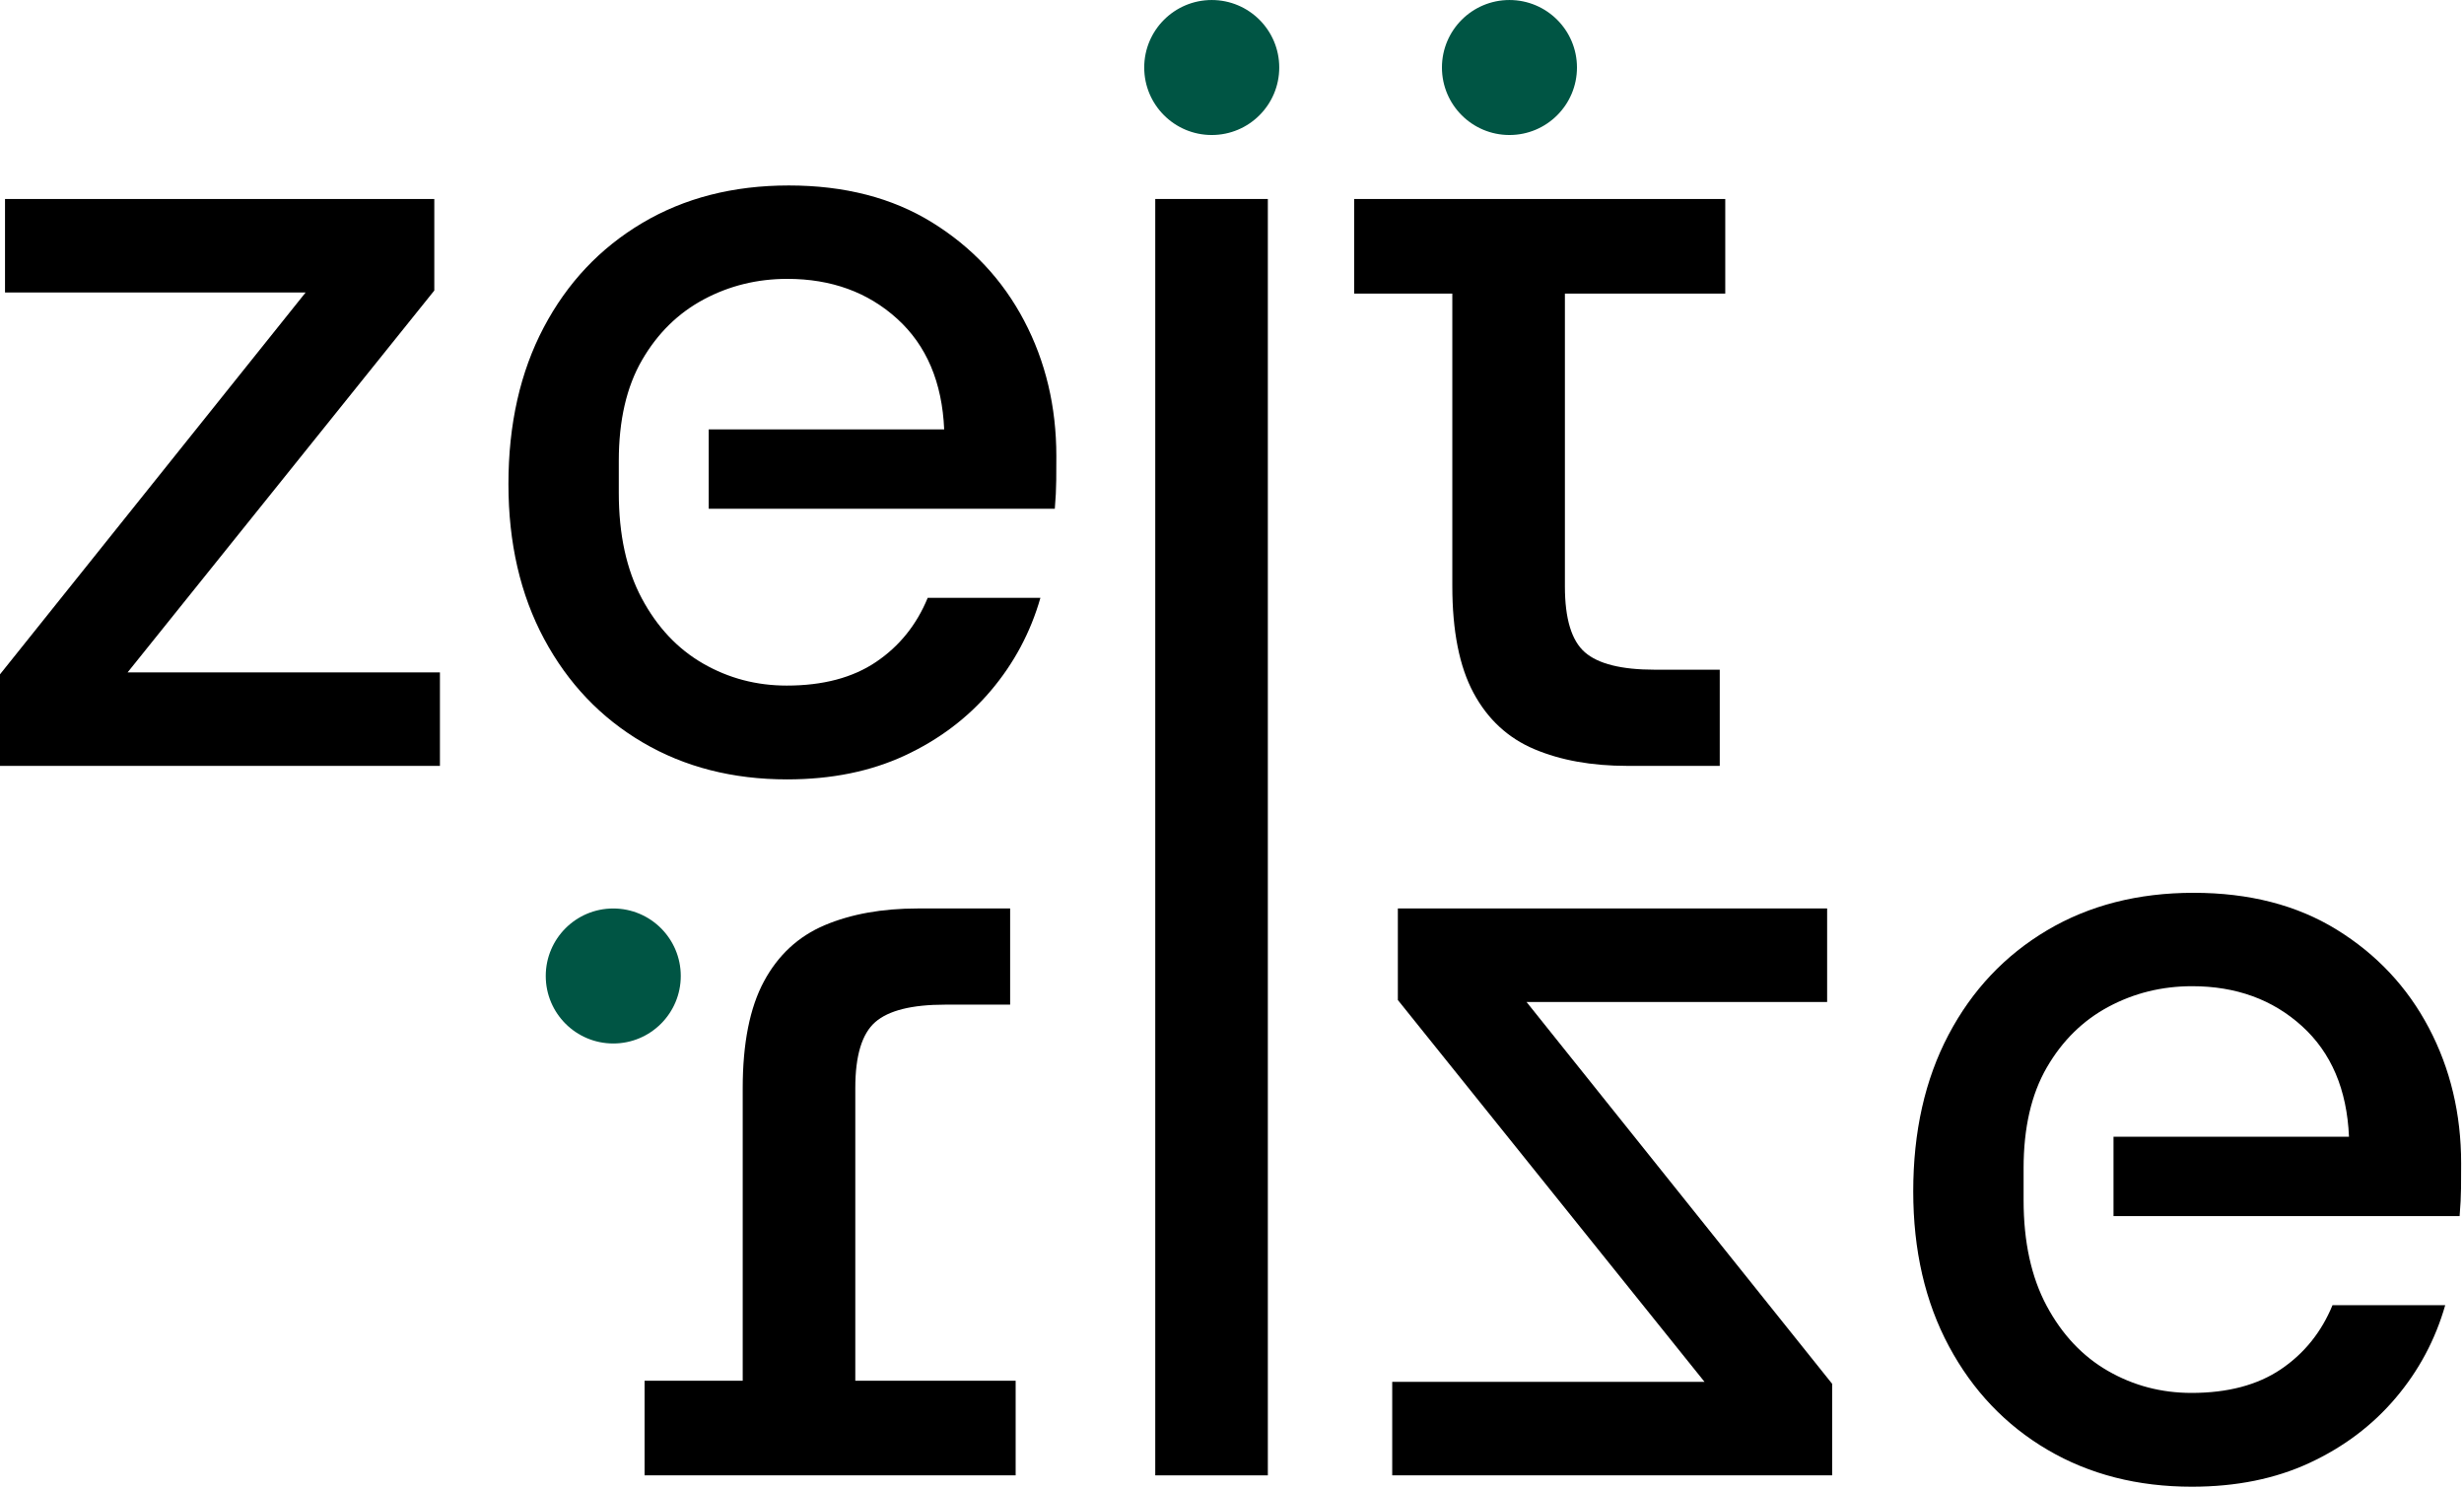
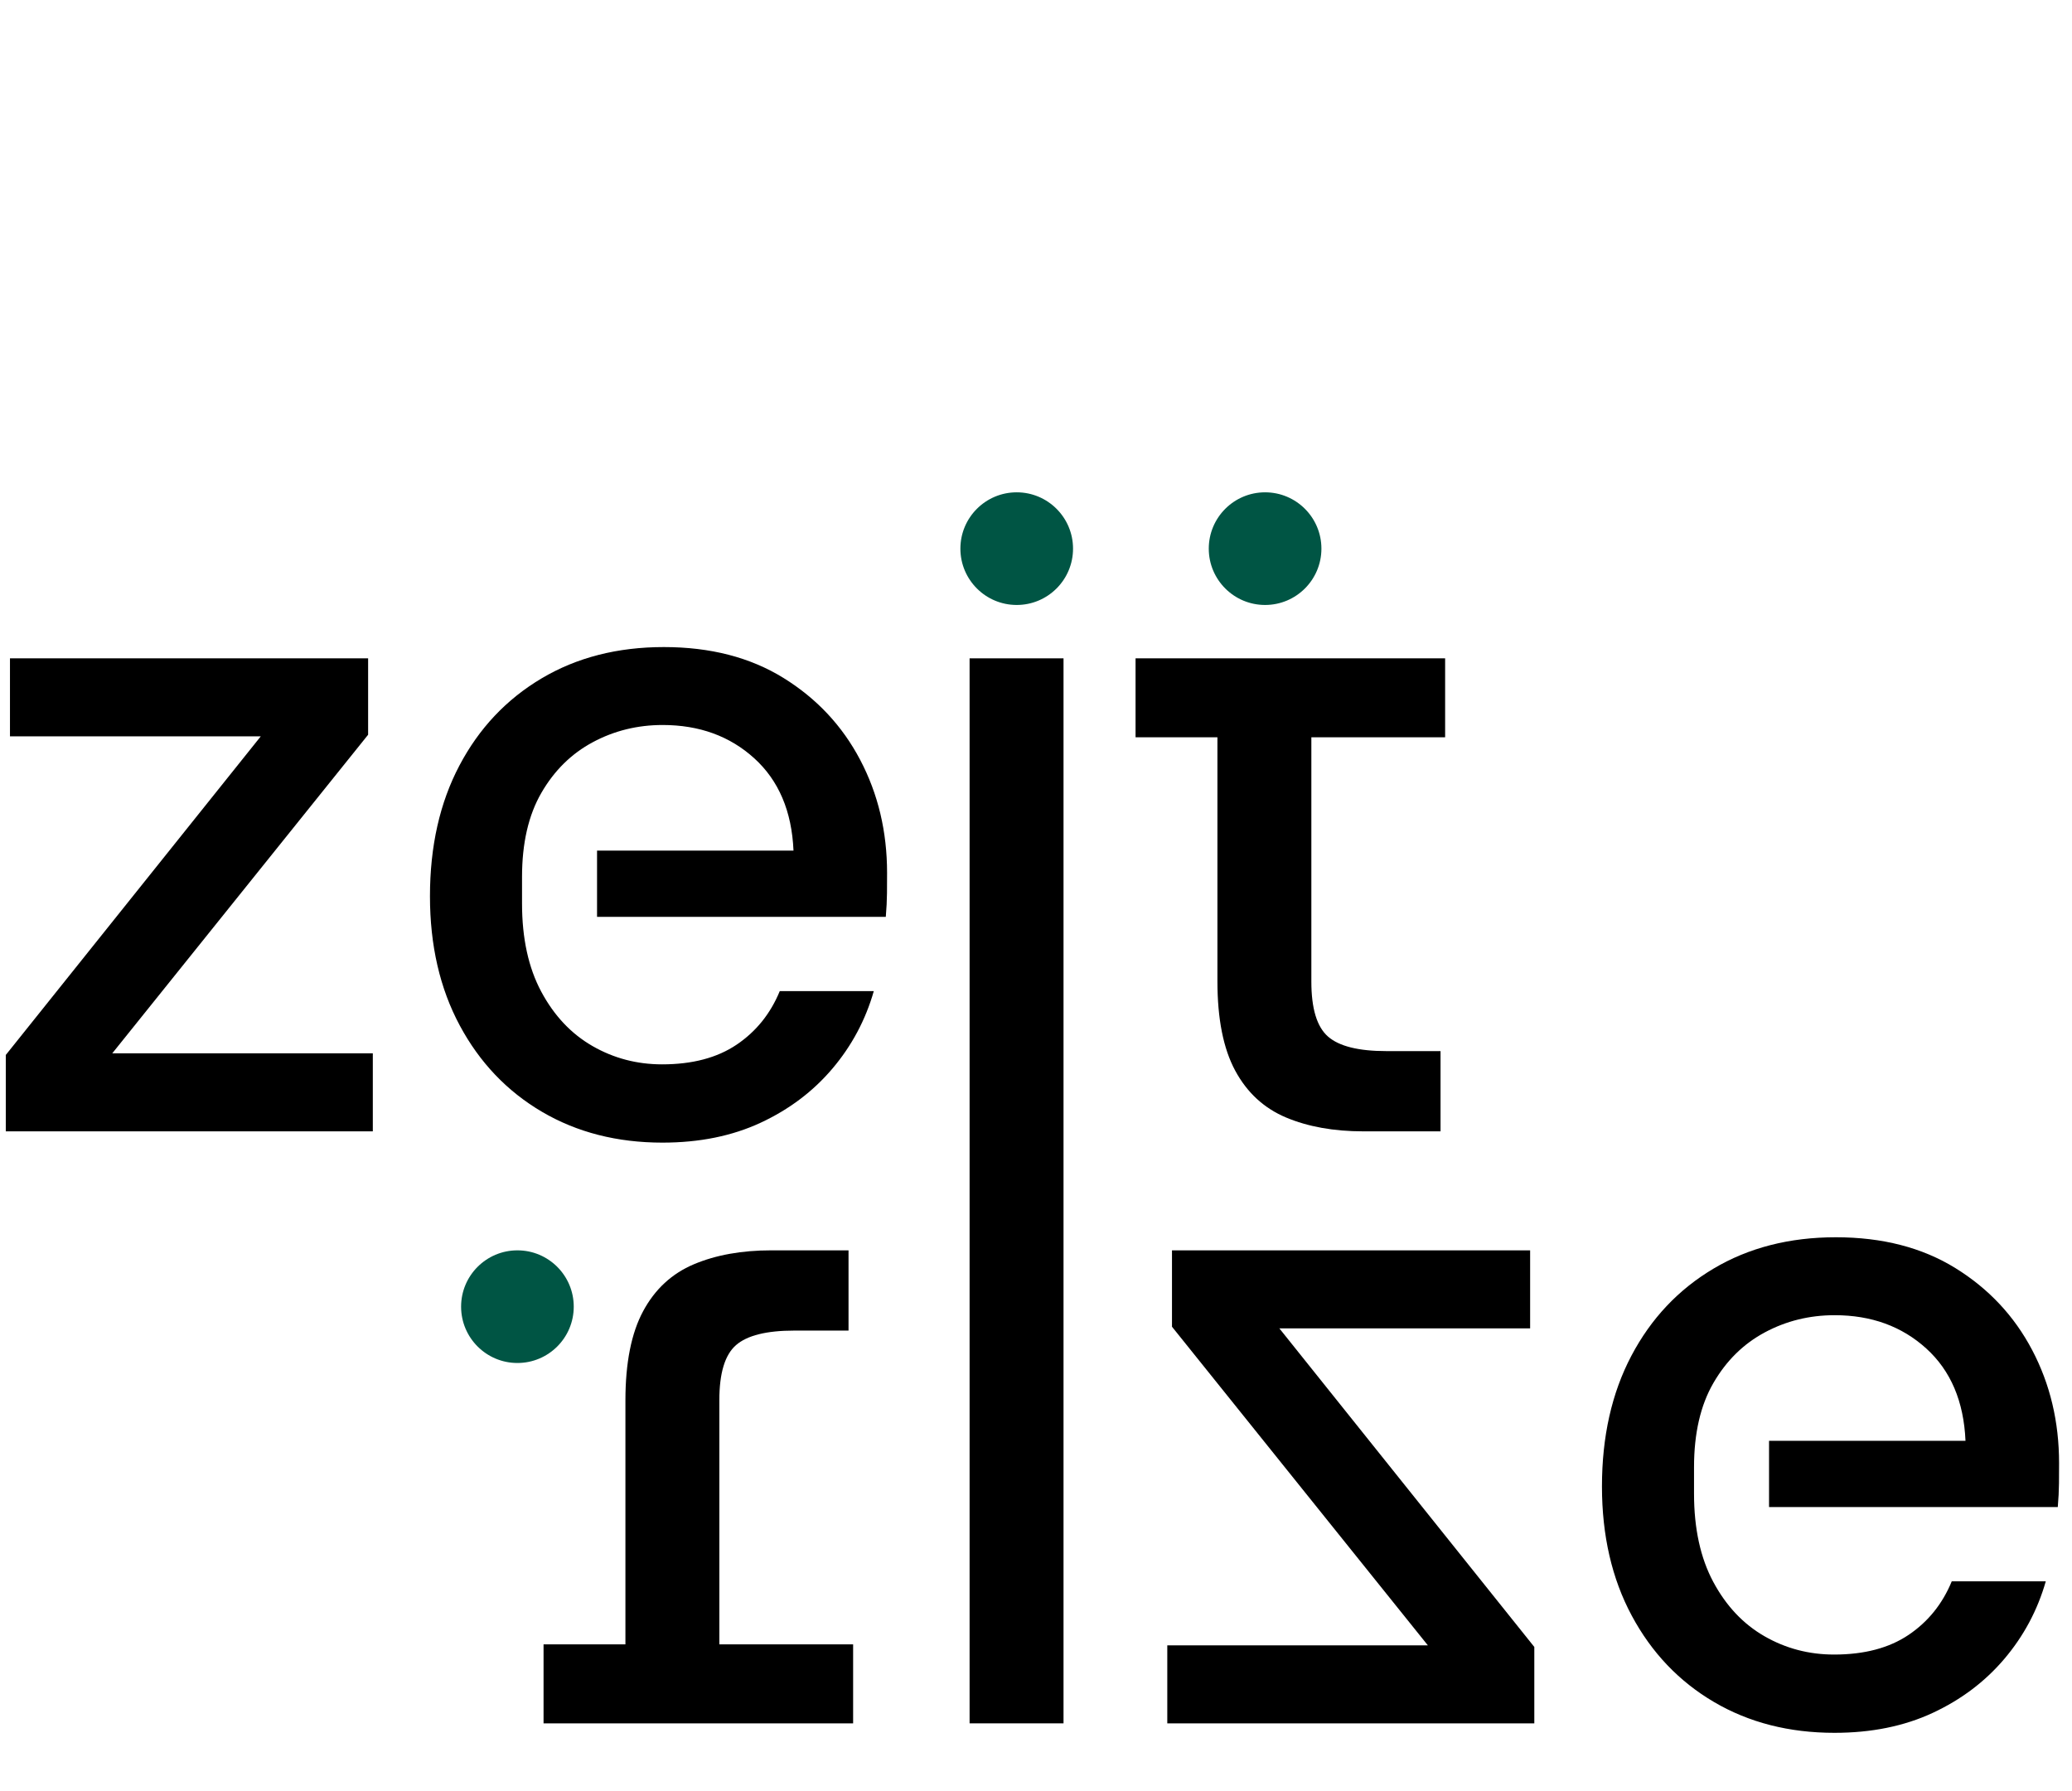
- <svg xmlns="http://www.w3.org/2000/svg" width="100%" height="100%" viewBox="0 0 629 380" version="1.1" xml:space="preserve" style="fill-rule:evenodd;clip-rule:evenodd;stroke-linejoin:round;stroke-miterlimit:1.5;">
-   <g transform="matrix(1,0,0,1,-13129.547,-9308.642)">
-     <g transform="matrix(1,0,0,1,12720.773,7834)">
-       <g transform="matrix(1.687799,0,0,1.687799,370.087,-1156.881)">
-         <g transform="matrix(1,0,0,1,-549,631)">
-           <path d="M571.921,1044L571.921,1030.151L618.146,972.389L572.68,972.389L572.68,958.245L637.608,958.245L637.608,972.094L591.223,1029.856L638.46,1029.856L638.46,1044L571.921,1044Z" style="fill:url(#_Radial1);" />
-           <g transform="matrix(-1,0,0,1,1420.951,107.3261)">
-             <path d="M571.921,1044L571.921,1030.151L618.146,972.389L572.68,972.389L572.68,958.245L637.608,958.245L637.608,972.094L591.223,1029.856L638.46,1029.856L638.46,1044L571.921,1044Z" style="fill:url(#_Radial2);" />
+ <svg xmlns="http://www.w3.org/2000/svg" width="100%" height="100%" viewBox="0 0 634 548" version="1.1" xml:space="preserve" style="fill-rule:evenodd;clip-rule:evenodd;stroke-linejoin:round;stroke-miterlimit:1.5;">
+   <g transform="matrix(1,0,0,1,-19948.773,-10395.594)">
+     <g id="Artboard1" transform="matrix(0.327818,0,0,0.283351,20128.745,10216.8)">
+       <rect x="-549" y="631" width="1934" height="1934" style="fill:none;" />
+       <clipPath id="_clip1">
+         <rect x="-549" y="631" width="1934" height="1934" />
+       </clipPath>
+       <g clip-path="url(#_clip1)">
+         <g transform="matrix(4.139821,1.283343,-1.109262,4.789501,-36274.026,-15181.788)">
+           <path d="M8695.37,1372.925C8665.074,1355.464 8630.719,1346.272 8595.75,1346.272C8578.24,1315.944 8553.056,1290.76 8522.728,1273.25C8522.728,1238.23 8513.51,1203.828 8496,1173.5C8513.51,1143.172 8522.728,1108.77 8522.728,1073.75C8553.056,1056.24 8578.24,1031.056 8595.75,1000.728C8630.77,1000.728 8665.172,991.51 8695.5,974C8725.828,991.51 8760.23,1000.728 8795.25,1000.728C8802.259,1012.869 8810.499,1024.185 8819.806,1034.515L8805.109,1049.212C8797.167,1040.484 8789.919,1031.11 8783.447,1021.171C8752.811,1019.527 8722.854,1011.5 8695.5,997.606C8668.146,1011.5 8638.189,1019.527 8607.553,1021.171C8590.811,1046.881 8568.881,1068.811 8543.171,1085.553C8541.527,1116.189 8533.5,1146.147 8519.606,1173.5C8533.5,1200.853 8541.527,1230.811 8543.171,1261.447C8568.881,1278.189 8590.811,1300.119 8607.553,1325.829C8638.146,1327.471 8668.063,1335.478 8695.385,1349.336L8695.37,1372.925ZM8783.517,1325.721C8800.25,1300.058 8822.155,1278.165 8847.829,1261.447C8849.473,1230.811 8857.5,1200.853 8871.394,1173.5C8857.5,1146.147 8849.473,1116.189 8847.829,1085.553C8837.89,1079.081 8828.516,1071.833 8819.788,1063.891L8834.485,1049.194C8844.815,1058.501 8856.131,1066.741 8868.272,1073.75C8868.272,1108.77 8877.49,1143.172 8895,1173.5C8877.49,1203.828 8868.272,1238.23 8868.272,1273.25C8837.988,1290.735 8812.832,1315.872 8795.325,1346.142L8783.517,1325.721Z" />
+         </g>
+         <g transform="matrix(3.050473,0,0,3.529197,-1790.543,-4041.657)">
+           <g transform="matrix(1.687799,0,0,1.687799,370.087,-1156.881)">
+             <g transform="matrix(1,0,0,1,-549,631)">
+               <path d="M571.921,1044L571.921,1030.151L618.146,972.389L572.68,972.389L572.68,958.245L637.608,958.245L637.608,972.094L591.223,1029.856L638.46,1029.856L638.46,1044L571.921,1044Z" style="fill:url(#_Radial2);" />
+               <g transform="matrix(-1,0,0,1,1420.951,107.3261)">
+                 <path d="M571.921,1044L571.921,1030.151L618.146,972.389L572.68,972.389L572.68,958.245L637.608,958.245L637.608,972.094L591.223,1029.856L638.46,1029.856L638.46,1044L571.921,1044Z" style="fill:url(#_Radial3);" />
+               </g>
+               <path d="M690.972,1046.044C682.75,1046.044 675.47,1044.181 669.131,1040.457C662.792,1036.732 657.822,1031.514 654.222,1024.803C650.621,1018.093 648.821,1010.282 648.821,1001.373C648.821,992.332 650.598,984.437 654.154,977.688C657.709,970.939 662.674,965.671 669.05,961.883C675.425,958.095 682.815,956.201 691.219,956.201C699.641,956.201 706.865,958.064 712.892,961.788C718.919,965.513 723.559,970.464 726.811,976.642C730.064,982.82 731.691,989.654 731.691,997.147C731.691,998.282 731.685,999.501 731.675,1000.803C731.664,1002.105 731.592,1003.541 731.459,1005.109L679.111,1005.109L679.111,993.099L714.726,993.099C714.419,985.965 712.048,980.387 707.613,976.364C703.179,972.341 697.642,970.33 691.004,970.33C686.442,970.33 682.223,971.368 678.347,973.445C674.47,975.521 671.362,978.581 669.022,982.624C666.682,986.668 665.512,991.747 665.512,997.863L665.512,1002.693C665.512,1009.01 666.676,1014.342 669.003,1018.687C671.331,1023.031 674.421,1026.312 678.275,1028.529C682.128,1030.746 686.34,1031.854 690.91,1031.854C696.385,1031.854 700.887,1030.664 704.416,1028.284C707.945,1025.904 710.551,1022.669 712.235,1018.58L729.282,1018.58C727.789,1023.803 725.289,1028.483 721.784,1032.621C718.28,1036.758 713.942,1040.029 708.772,1042.435C703.603,1044.841 697.669,1046.044 690.972,1046.044Z" />
+               <g transform="matrix(1,0,0,1,212.4736,107)">
+                 <path d="M690.972,1046.044C682.75,1046.044 675.47,1044.181 669.131,1040.457C662.792,1036.732 657.822,1031.514 654.222,1024.803C650.621,1018.093 648.821,1010.282 648.821,1001.373C648.821,992.332 650.598,984.437 654.154,977.688C657.709,970.939 662.674,965.671 669.05,961.883C675.425,958.095 682.815,956.201 691.219,956.201C699.641,956.201 706.865,958.064 712.892,961.788C718.919,965.513 723.559,970.464 726.811,976.642C730.064,982.82 731.691,989.654 731.691,997.147C731.691,998.282 731.685,999.501 731.675,1000.803C731.664,1002.105 731.592,1003.541 731.459,1005.109L679.111,1005.109L679.111,993.099L714.726,993.099C714.419,985.965 712.048,980.387 707.613,976.364C703.179,972.341 697.642,970.33 691.004,970.33C686.442,970.33 682.223,971.368 678.347,973.445C674.47,975.521 671.362,978.581 669.022,982.624C666.682,986.668 665.512,991.747 665.512,997.863L665.512,1002.693C665.512,1009.01 666.676,1014.342 669.003,1018.687C671.331,1023.031 674.421,1026.312 678.275,1028.529C682.128,1030.746 686.34,1031.854 690.91,1031.854C696.385,1031.854 700.887,1030.664 704.416,1028.284C707.945,1025.904 710.551,1022.669 712.235,1018.58L729.282,1018.58C727.789,1023.803 725.289,1028.483 721.784,1032.621C718.28,1036.758 713.942,1040.029 708.772,1042.435C703.603,1044.841 697.669,1046.044 690.972,1046.044Z" />
+               </g>
+               <g transform="matrix(0.592488,0,0,0.59349,-7212.639,-2049.827)">
+                 <rect x="13433.673" y="5068.446" width="28.742" height="325.332" style="fill:url(#_Radial4);" />
+               </g>
+               <path d="M818.044,1044C812.663,1044 807.979,1043.158 803.992,1041.475C800.004,1039.791 796.939,1036.958 794.796,1032.977C792.653,1028.996 791.581,1023.603 791.581,1016.797L791.581,972.56L776.739,972.56L776.739,958.245L832.862,958.245L832.862,972.56L808.61,972.56L808.61,1016.858C808.61,1021.737 809.616,1025.056 811.628,1026.814C813.64,1028.572 817.162,1029.451 822.193,1029.451L832.029,1029.451L832.029,1044L818.044,1044Z" style="fill:url(#_Radial5);" />
+               <g transform="matrix(1,0,0,-1,-107.3261,2109.571)">
+                 <path d="M818.044,1044C812.663,1044 807.979,1043.158 803.992,1041.475C800.004,1039.791 796.939,1036.958 794.796,1032.977C792.653,1028.996 791.581,1023.603 791.581,1016.797L791.581,972.56L776.739,972.56L776.739,958.245L832.862,958.245L832.862,972.56L808.61,972.56L808.61,1016.858C808.61,1021.737 809.616,1025.056 811.628,1026.814C813.64,1028.572 817.162,1029.451 822.193,1029.451L832.029,1029.451L832.029,1044L818.044,1044Z" style="fill:url(#_Radial6);" />
+               </g>
+             </g>
          </g>
-           <path d="M690.972,1046.044C682.75,1046.044 675.47,1044.181 669.131,1040.457C662.792,1036.732 657.822,1031.514 654.222,1024.803C650.621,1018.093 648.821,1010.282 648.821,1001.373C648.821,992.332 650.598,984.437 654.154,977.688C657.709,970.939 662.674,965.671 669.05,961.883C675.425,958.095 682.815,956.201 691.219,956.201C699.641,956.201 706.865,958.064 712.892,961.788C718.919,965.513 723.559,970.464 726.811,976.642C730.064,982.82 731.691,989.654 731.691,997.147C731.691,998.282 731.685,999.501 731.675,1000.803C731.664,1002.105 731.592,1003.541 731.459,1005.109L679.111,1005.109L679.111,993.099L714.726,993.099C714.419,985.965 712.048,980.387 707.613,976.364C703.179,972.341 697.642,970.33 691.004,970.33C686.442,970.33 682.223,971.368 678.347,973.445C674.47,975.521 671.362,978.581 669.022,982.624C666.682,986.668 665.512,991.747 665.512,997.863L665.512,1002.693C665.512,1009.01 666.676,1014.342 669.003,1018.687C671.331,1023.031 674.421,1026.312 678.275,1028.529C682.128,1030.746 686.34,1031.854 690.91,1031.854C696.385,1031.854 700.887,1030.664 704.416,1028.284C707.945,1025.904 710.551,1022.669 712.235,1018.58L729.282,1018.58C727.789,1023.803 725.289,1028.483 721.784,1032.621C718.28,1036.758 713.942,1040.029 708.772,1042.435C703.603,1044.841 697.669,1046.044 690.972,1046.044Z" />
-           <g transform="matrix(1,0,0,1,212.4736,107)">
-             <path d="M690.972,1046.044C682.75,1046.044 675.47,1044.181 669.131,1040.457C662.792,1036.732 657.822,1031.514 654.222,1024.803C650.621,1018.093 648.821,1010.282 648.821,1001.373C648.821,992.332 650.598,984.437 654.154,977.688C657.709,970.939 662.674,965.671 669.05,961.883C675.425,958.095 682.815,956.201 691.219,956.201C699.641,956.201 706.865,958.064 712.892,961.788C718.919,965.513 723.559,970.464 726.811,976.642C730.064,982.82 731.691,989.654 731.691,997.147C731.691,998.282 731.685,999.501 731.675,1000.803C731.664,1002.105 731.592,1003.541 731.459,1005.109L679.111,1005.109L679.111,993.099L714.726,993.099C714.419,985.965 712.048,980.387 707.613,976.364C703.179,972.341 697.642,970.33 691.004,970.33C686.442,970.33 682.223,971.368 678.347,973.445C674.47,975.521 671.362,978.581 669.022,982.624C666.682,986.668 665.512,991.747 665.512,997.863L665.512,1002.693C665.512,1009.01 666.676,1014.342 669.003,1018.687C671.331,1023.031 674.421,1026.312 678.275,1028.529C682.128,1030.746 686.34,1031.854 690.91,1031.854C696.385,1031.854 700.887,1030.664 704.416,1028.284C707.945,1025.904 710.551,1022.669 712.235,1018.58L729.282,1018.58C727.789,1023.803 725.289,1028.483 721.784,1032.621C718.28,1036.758 713.942,1040.029 708.772,1042.435C703.603,1044.841 697.669,1046.044 690.972,1046.044Z" />
+         </g>
+         <g transform="matrix(3.050473,0,0,3.529197,-1790.543,-4041.657)">
+           <g transform="matrix(1.188569,0,0,1.188569,-15152.267,-6919.029)">
+             <circle cx="13352.5" cy="7076.5" r="14.5" style="fill:rgb(0,85,68);" />
+             <g transform="matrix(0.841348,-0,-0,0.841348,13090.76,6935.258)">
+                         </g>
          </g>
-           <g transform="matrix(0.592488,0,0,0.59349,-7212.639,-2049.827)">
-             <rect x="13433.673" y="5068.446" width="28.742" height="325.332" style="fill:url(#_Radial3);" />
+           <g transform="matrix(1.188569,0,0,1.188569,-15305.042,-6687.081)">
+             <circle cx="13352.5" cy="7076.5" r="14.5" style="fill:rgb(0,85,68);" />
+             <g transform="matrix(0.841348,-0,-0,0.841348,13219.297,6740.108)">
+                         </g>
          </g>
-           <path d="M818.044,1044C812.663,1044 807.979,1043.158 803.992,1041.475C800.004,1039.791 796.939,1036.958 794.796,1032.977C792.653,1028.996 791.581,1023.603 791.581,1016.797L791.581,972.56L776.739,972.56L776.739,958.245L832.862,958.245L832.862,972.56L808.61,972.56L808.61,1016.858C808.61,1021.737 809.616,1025.056 811.628,1026.814C813.64,1028.572 817.162,1029.451 822.193,1029.451L832.029,1029.451L832.029,1044L818.044,1044Z" style="fill:url(#_Radial4);" />
-           <g transform="matrix(1,0,0,-1,-107.3261,2109.571)">
-             <path d="M818.044,1044C812.663,1044 807.979,1043.158 803.992,1041.475C800.004,1039.791 796.939,1036.958 794.796,1032.977C792.653,1028.996 791.581,1023.603 791.581,1016.797L791.581,972.56L776.739,972.56L776.739,958.245L832.862,958.245L832.862,972.56L808.61,972.56L808.61,1016.858C808.61,1021.737 809.616,1025.056 811.628,1026.814C813.64,1028.572 817.162,1029.451 822.193,1029.451L832.029,1029.451L832.029,1044L818.044,1044Z" style="fill:url(#_Radial5);" />
+           <g transform="matrix(1.188569,0,0,1.188569,-15076.267,-6919.029)">
+             <circle cx="13352.5" cy="7076.5" r="14.5" style="fill:rgb(0,85,68);" />
+             <g transform="matrix(0.841348,-0,-0,0.841348,13026.818,6935.258)">
+                         </g>
          </g>
        </g>
      </g>
    </g>
-     <g transform="matrix(1,0,0,1,12720.773,7834)">
-       <g transform="matrix(1.188569,0,0,1.188569,-15152.267,-6919.029)">
-         <circle cx="13352.5" cy="7076.5" r="14.5" style="fill:rgb(0,85,68);" />
-         <g transform="matrix(0.841348,-0,-0,0.841348,13092.252,7062)">
-                 </g>
-       </g>
-       <g transform="matrix(1.188569,0,0,1.188569,-15305.042,-6687.081)">
-         <circle cx="13352.5" cy="7076.5" r="14.5" style="fill:rgb(0,85,68);" />
-         <g transform="matrix(0.841348,-0,-0,0.841348,13220.789,6866.85)">
-                 </g>
-       </g>
-       <g transform="matrix(1.188569,0,0,1.188569,-15076.267,-6919.029)">
-         <circle cx="13352.5" cy="7076.5" r="14.5" style="fill:rgb(0,85,68);" />
-         <g transform="matrix(0.841348,-0,-0,0.841348,13028.31,7062)">
-                 </g>
-       </g>
-     </g>
  </g>
  <defs>
-     <radialGradient id="_Radial1" cx="0" cy="0" r="1" gradientUnits="userSpaceOnUse" gradientTransform="matrix(186.1216,0,0,113.8921,209.0428,1670.152)">
-       <stop offset="0" style="stop-color:white;stop-opacity:1" />
-       <stop offset="1" style="stop-color:black;stop-opacity:1" />
-     </radialGradient>
    <radialGradient id="_Radial2" cx="0" cy="0" r="1" gradientUnits="userSpaceOnUse" gradientTransform="matrix(186.1216,0,0,113.8921,209.0428,1670.152)">
      <stop offset="0" style="stop-color:white;stop-opacity:1" />
      <stop offset="1" style="stop-color:black;stop-opacity:1" />
    </radialGradient>
    <radialGradient id="_Radial3" cx="0" cy="0" r="1" gradientUnits="userSpaceOnUse" gradientTransform="matrix(186.1216,0,0,113.8921,209.0428,1670.152)">
      <stop offset="0" style="stop-color:white;stop-opacity:1" />
      <stop offset="1" style="stop-color:black;stop-opacity:1" />
    </radialGradient>
    <radialGradient id="_Radial4" cx="0" cy="0" r="1" gradientUnits="userSpaceOnUse" gradientTransform="matrix(186.1216,0,0,113.8921,209.0428,1670.152)">
      <stop offset="0" style="stop-color:white;stop-opacity:1" />
      <stop offset="1" style="stop-color:black;stop-opacity:1" />
    </radialGradient>
    <radialGradient id="_Radial5" cx="0" cy="0" r="1" gradientUnits="userSpaceOnUse" gradientTransform="matrix(186.1216,0,0,113.8921,209.0428,1670.152)">
      <stop offset="0" style="stop-color:white;stop-opacity:1" />
      <stop offset="1" style="stop-color:black;stop-opacity:1" />
    </radialGradient>
+     <radialGradient id="_Radial6" cx="0" cy="0" r="1" gradientUnits="userSpaceOnUse" gradientTransform="matrix(186.1216,0,0,113.8921,209.0428,1670.152)">
+       <stop offset="0" style="stop-color:white;stop-opacity:1" />
+       <stop offset="1" style="stop-color:black;stop-opacity:1" />
+     </radialGradient>
  </defs>
</svg>
